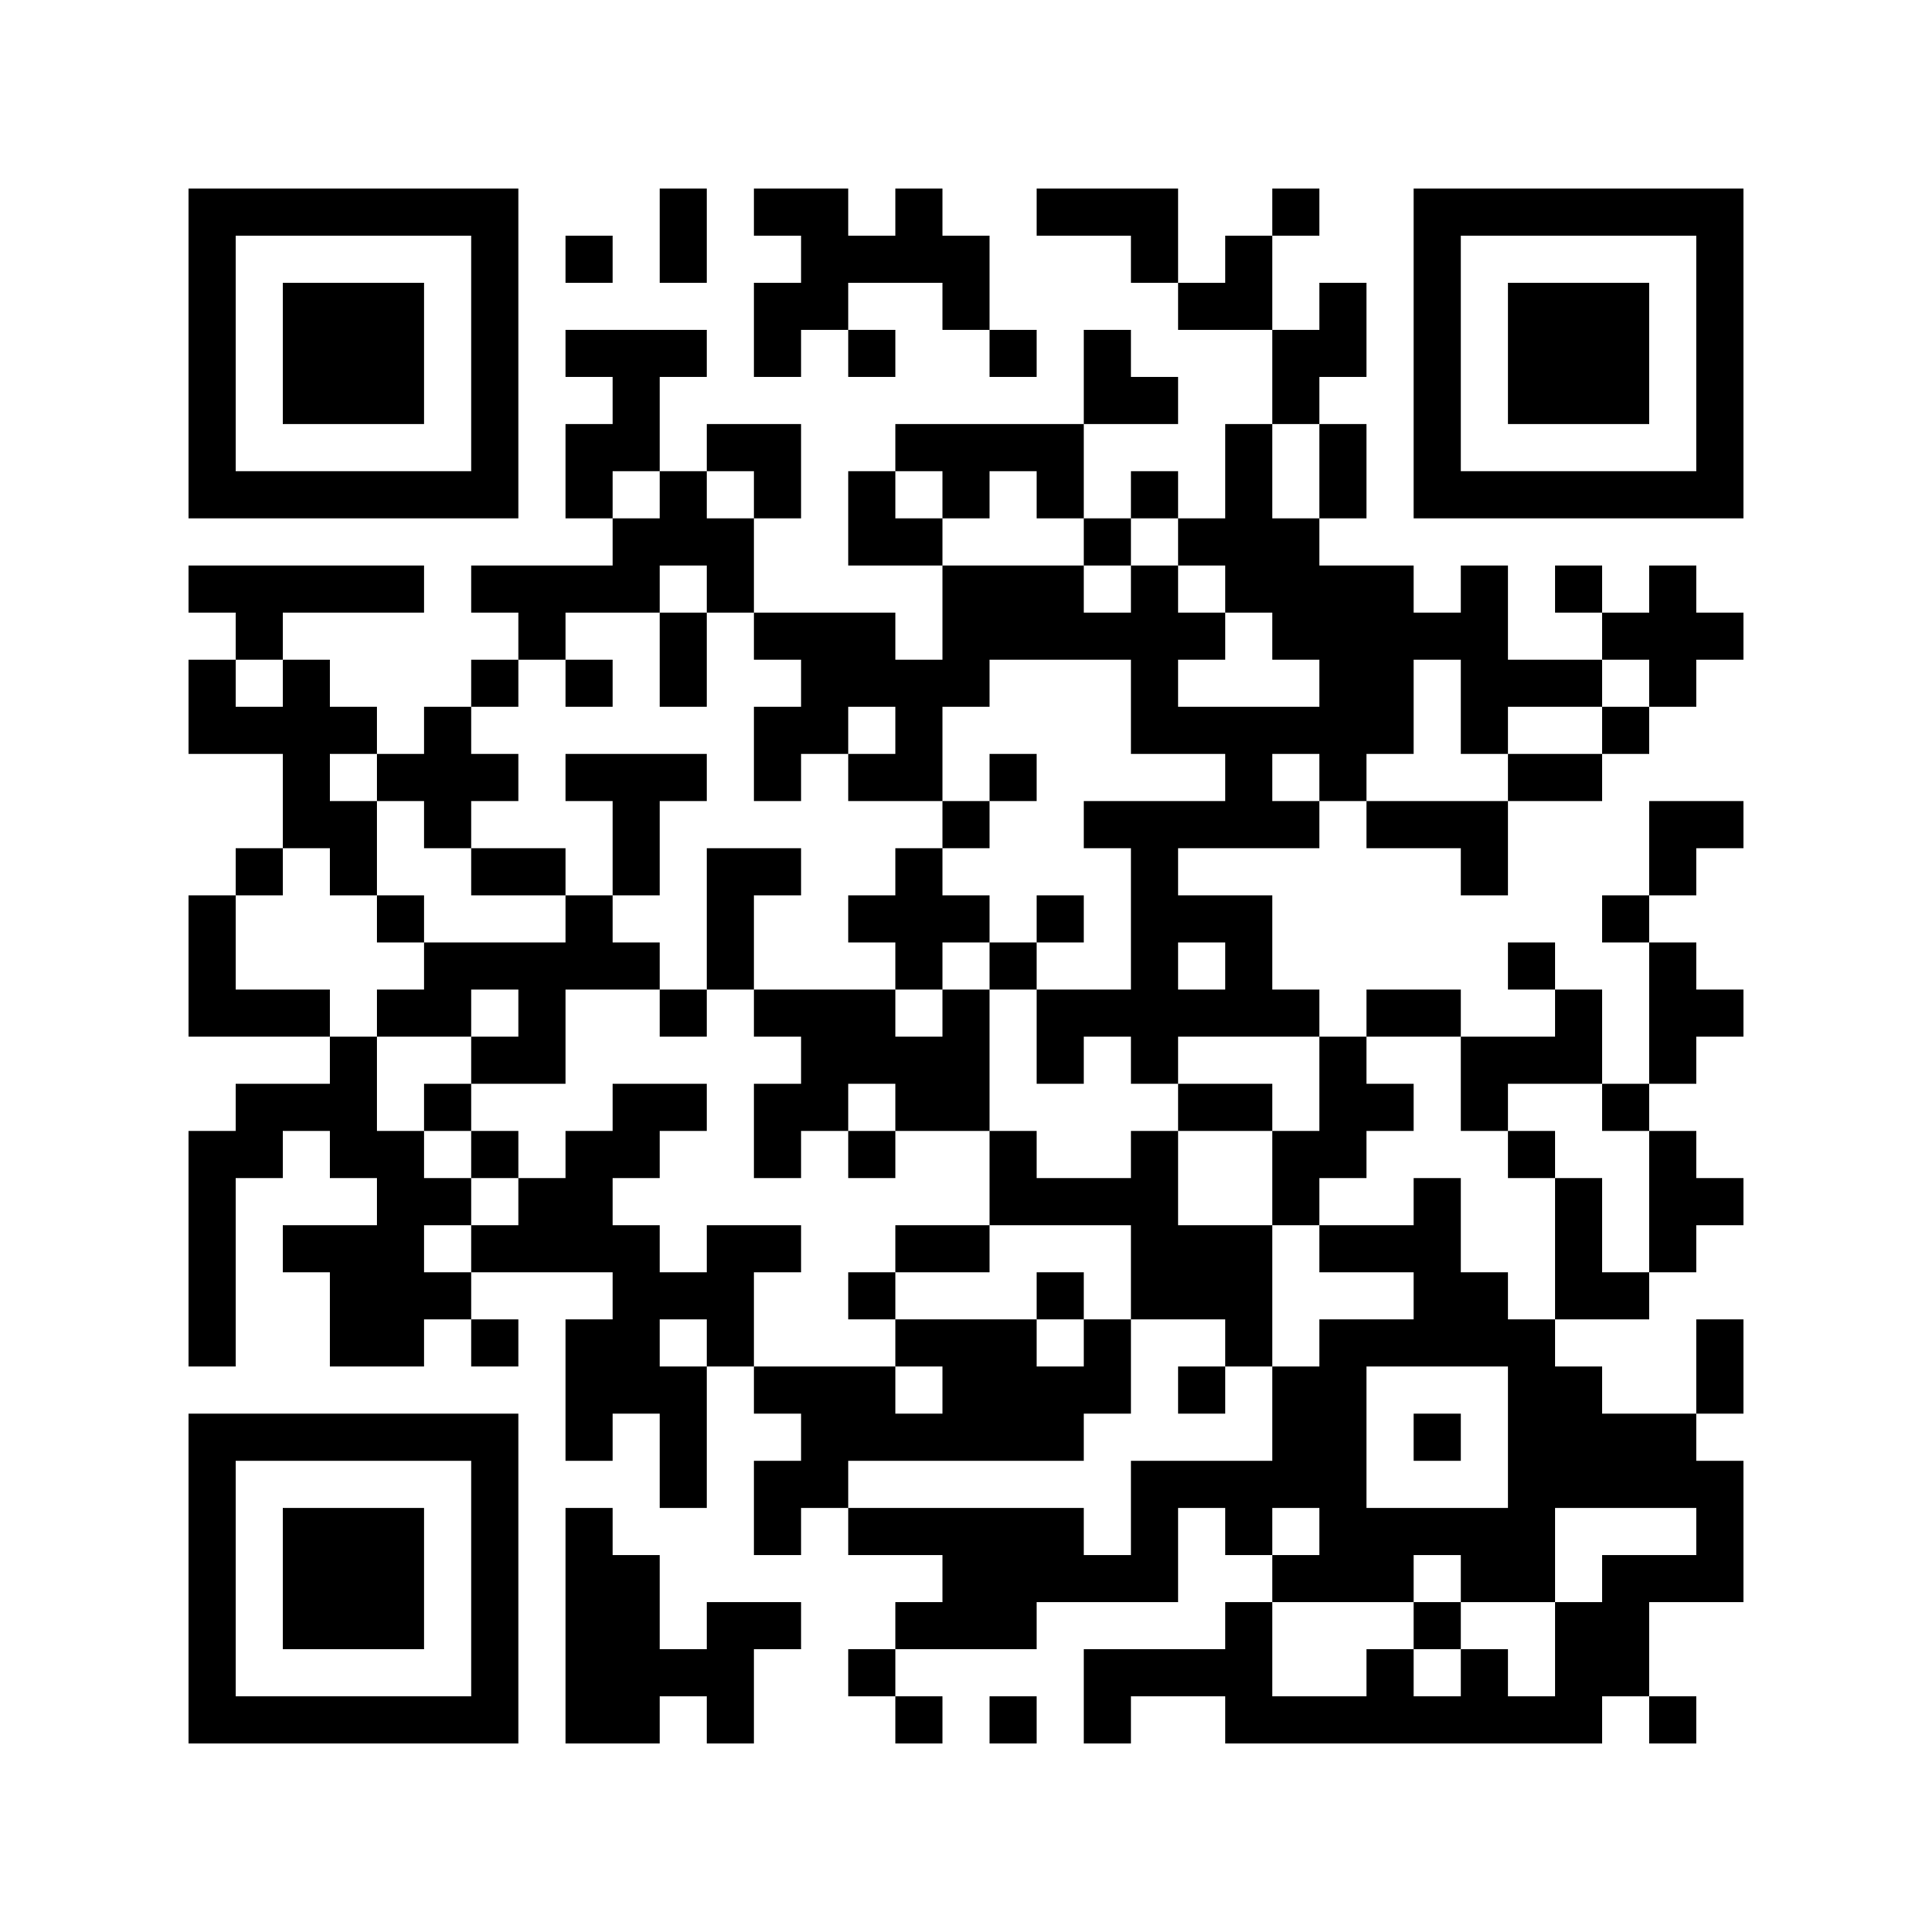
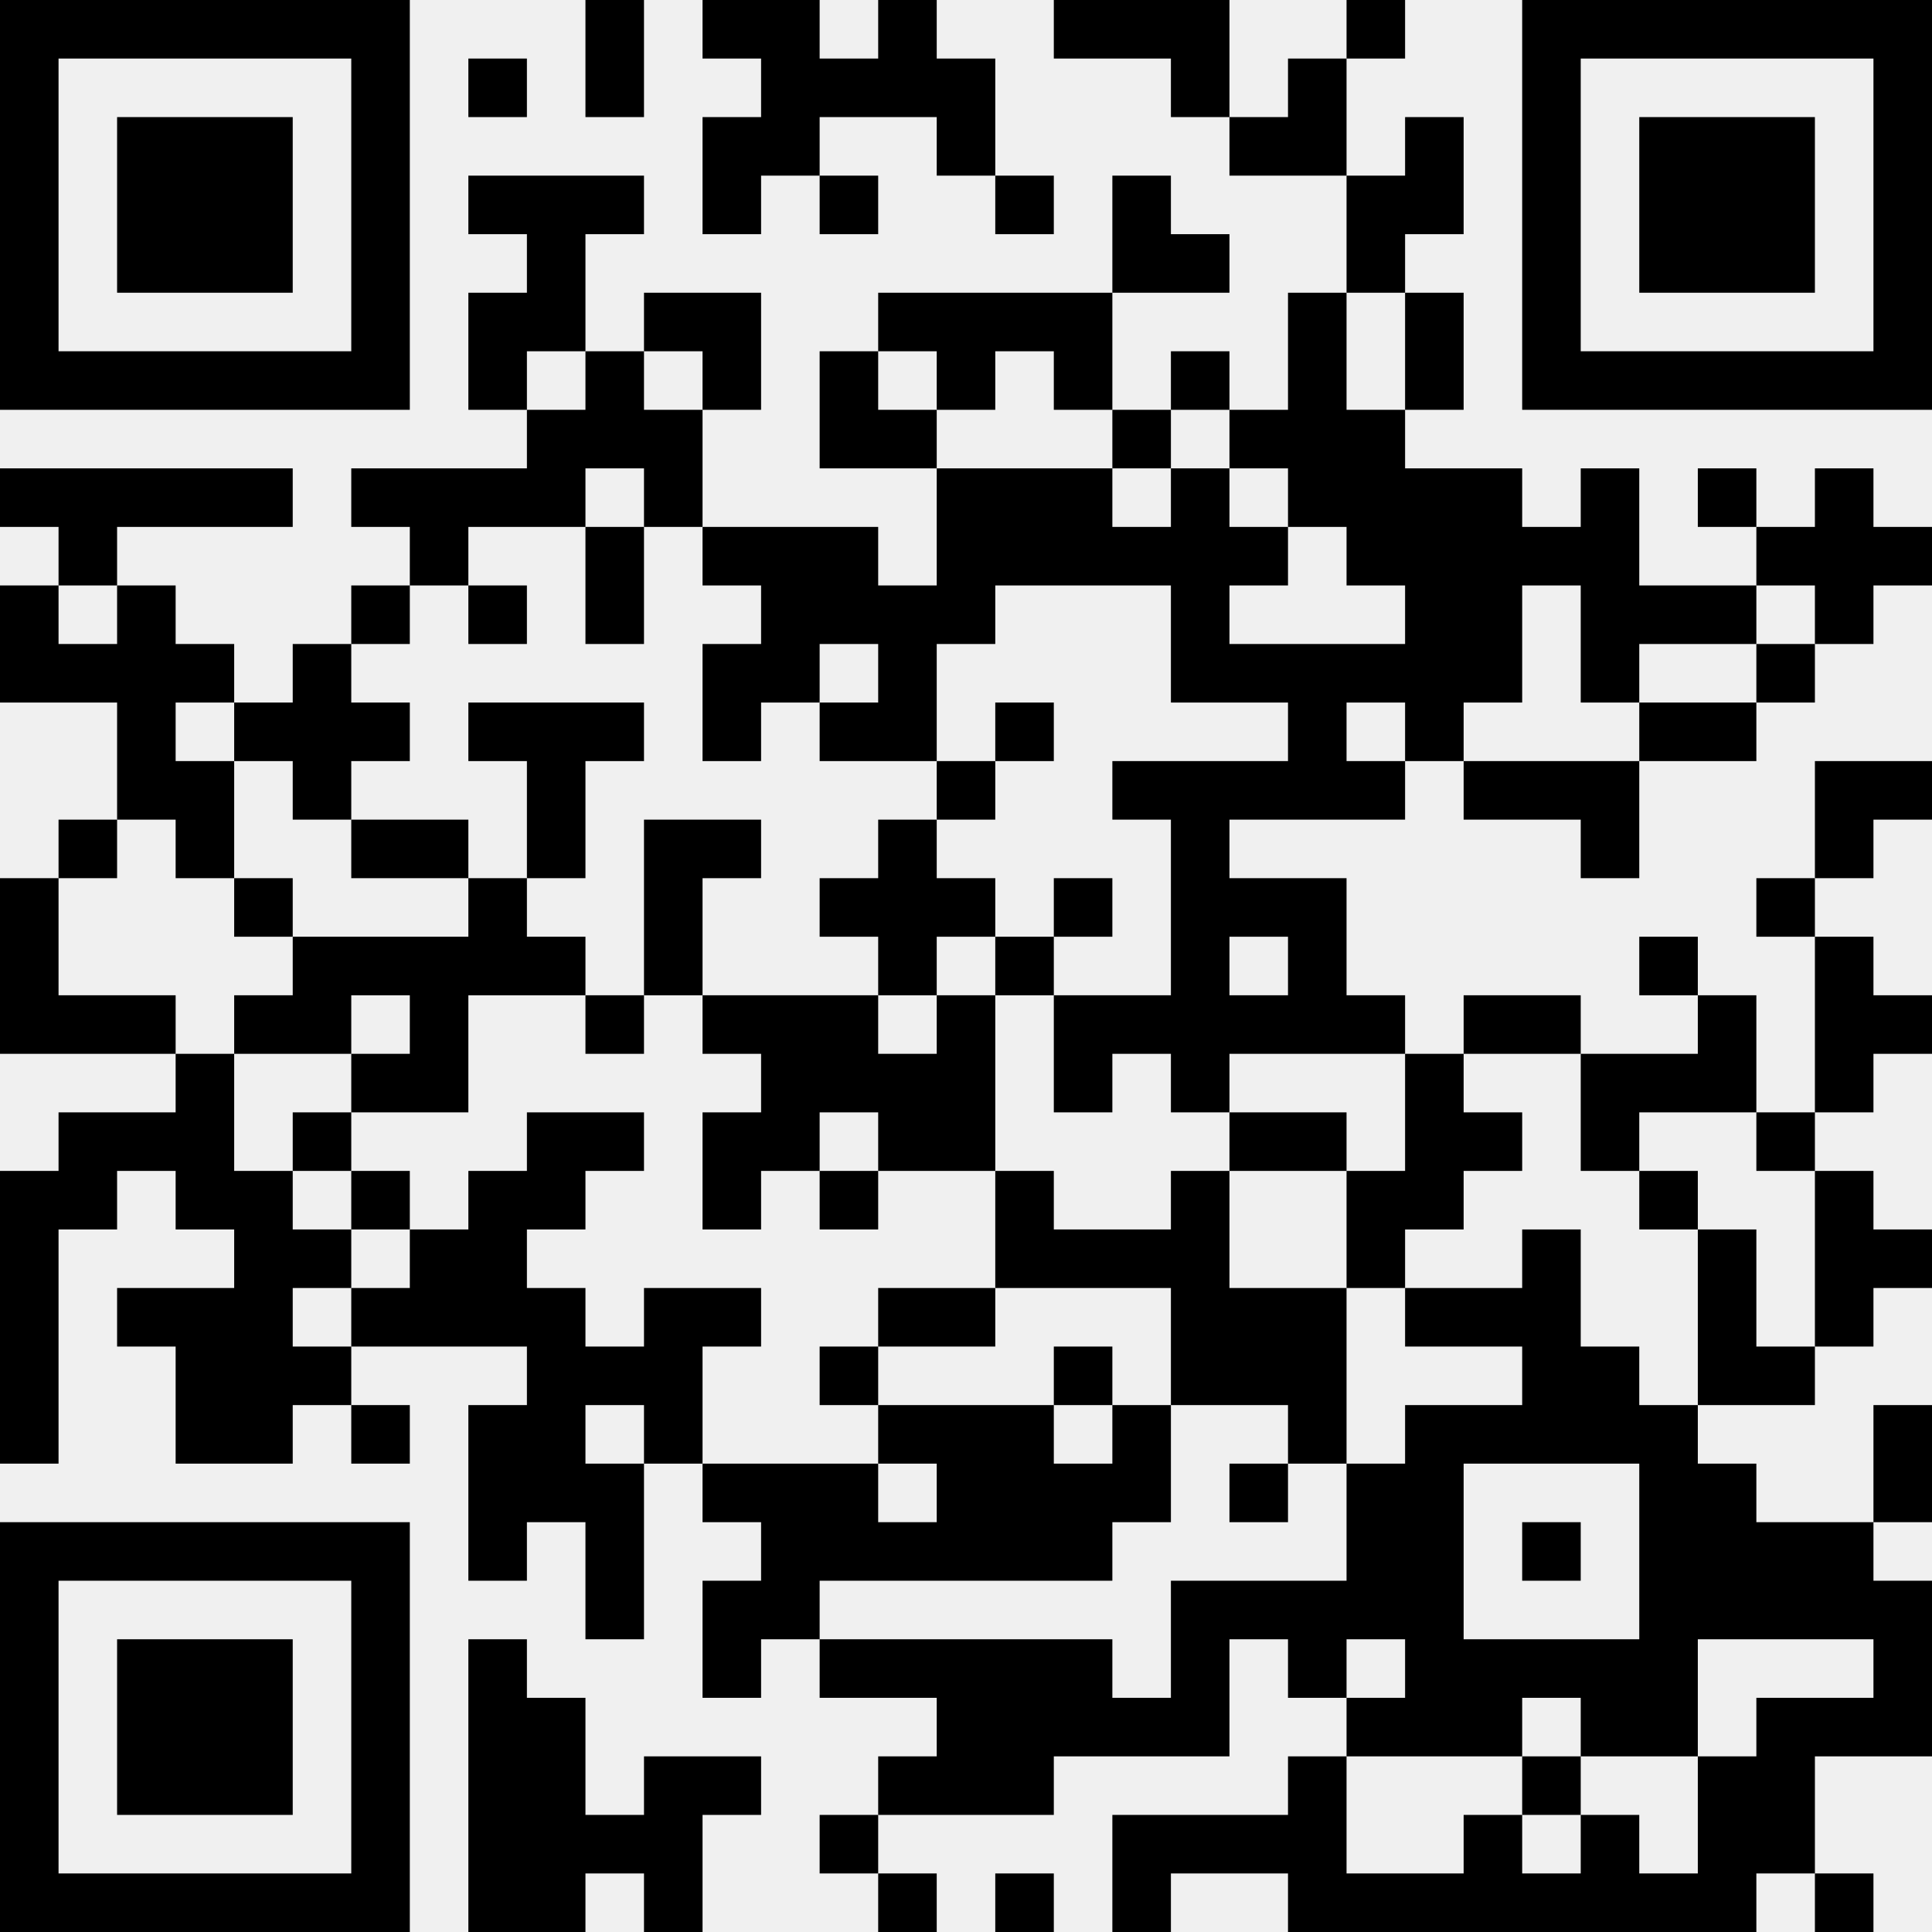
- <svg xmlns="http://www.w3.org/2000/svg" viewBox="-4 -4 41 41">
-   <path fill="#fff" d="M-4-4h41v41H-4z" />
+ <svg xmlns="http://www.w3.org/2000/svg" viewBox="0 0 33 33">
  <path fill-rule="evenodd" d="M10 0h1v2h-1zm2 0h2v1h1V0h1v1h1v2h-1V2h-2v1h-1v1h-1V2h1V1h-1zm6 0h3v2h-1V1h-2zm5 0h1v1h-1zM8 1h1v1H8zm14 0h1v2h-2V2h1zm2 1h1v2h-1v1h-1V3h1zM8 3h3v1h-1v2H9v1H8V5h1V4H8zm6 0h1v1h-1zm3 0h1v1h-1zm2 0h1v1h1v1h-2zm-8 2h2v2h-1V6h-1zm4 0h4v2h-1V6h-1v1h-1V6h-1zm7 0h1v2h1v1h2v1h1V8h1v2h2v1h-2v1h-1v-2h-1v2h-1v1h-1v-1h-1v1h1v1h-3v1h2v2h1v1h-3v1h-1v-1h-1v1h-1v-2h2v-3h-1v-1h3v-1h-2v-2h-3v1h-1v2h-2v-1h1v-1h-1v1h-1v1h-1v-2h1v-1h-1V9h3v1h1V8h3v1h1V8h1v1h1v1h-1v1h3v-1h-1V9h-1V8h-1V7h1zm-1 11h1v1h-1zm3-11h1v2h-1zM10 6h1v1h1v2h-1V8h-1v1H8v1H7V9H6V8h3V7h1zm4 0h1v1h1v1h-2zm6 0h1v1h-1zm-1 1h1v1h-1zM0 8h5v1H2v1H1V9H0zm29 0h1v1h-1zm2 0h1v1h1v1h-1v1h-1v-1h-1V9h1zM10 9h1v2h-1zM0 10h1v1h1v-1h1v1h1v1H3v1h1v2H3v-1H2v-2H0zm6 0h1v1H6zm2 0h1v1H8zm-3 1h1v1h1v1H6v1H5v-1H4v-1h1zm25 0h1v1h-1zM8 12h3v1h-1v2H9v-2H8zm9 0h1v1h-1zm11 0h2v1h-2zm-12 1h1v1h-1zm9 0h3v2h-1v-1h-2zm6 0h2v1h-1v1h-1zM1 14h1v1H1zm5 0h2v1H6zm5 0h2v1h-1v2h-1zm4 0h1v1h1v1h-1v1h-1v-1h-1v-1h1zM0 15h1v2h2v1H0zm4 0h1v1H4zm4 0h1v1h1v1H8v2H6v-1h1v-1H6v1H4v-1h1v-1h3zm10 0h1v1h-1zm12 0h1v1h-1zm-13 1h1v1h-1zm11 0h1v1h-1zm3 0h1v1h1v1h-1v1h-1zm-21 1h1v1h-1zm2 0h3v1h1v-1h1v3h-2v-1h-1v1h-1v1h-1v-2h1v-1h-1zm13 0h2v1h-2zm4 0h1v2h-2v1h-1v-2h2zM3 18h1v2h1v1h1v1H5v1h1v1H5v1H3v-2H2v-1h2v-1H3v-1H2v1H1v4H0v-5h1v-1h2zm21 0h1v1h1v1h-1v1h-1v1h-1v-2h1zM5 19h1v1H5zm4 0h2v1h-1v1H9v1h1v1h1v-1h2v1h-1v2h-1v-1h-1v1h1v3h-1v-2H9v1H8v-3h1v-1H6v-1h1v-1h1v-1h1zm12 0h2v1h-2zm9 0h1v1h-1zM6 20h1v1H6zm8 0h1v1h-1zm3 0h1v1h2v-1h1v2h2v3h-1v-1h-2v-2h-3zm11 0h1v1h-1zm3 0h1v1h1v1h-1v1h-1zm-5 1h1v2h1v1h1v1h1v1h2v1h1v3h-2v2h-1v1h-8v-1h-2v1h-1v-2h3v-1h1v2h2v-1h1v1h1v-1h1v1h1v-2h1v-1h2v-1h-3v2h-2v-1h-1v1h-3v-1h1v-1h-1v1h-1v-1h-1v2h-3v1h-3v-1h1v-1h-2v-1h5v1h1v-2h3v-2h1v-1h2v-1h-2v-1h2zm-1 4h3v3h-3zm4-4h1v2h1v1h-2zm-14 1h2v1h-2zm-1 1h1v1h-1zm4 0h1v1h-1zM6 24h1v1H6zm9 0h3v1h1v-1h1v2h-1v1h-5v1h-1v1h-1v-2h1v-1h-1v-1h3v1h1v-1h-1zm17 0h1v2h-1zm-11 1h1v1h-1zm5 1h1v1h-1zM8 28h1v1h1v2h1v-1h2v1h-1v2h-1v-1h-1v1H8zm18 2h1v1h-1zm-12 1h1v1h-1zm1 1h1v1h-1zm2 0h1v1h-1zm14 0h1v1h-1z" />
  <path fill-rule="evenodd" d="M0 0h7v7H0V0zm1 1h5v5H1V1zm1 1h3v3H2V2zm24-2h7v7h-7V0zm1 1h5v5h-5V1zm1 1h3v3h-3V2zM0 26h7v7H0v-7zm1 1h5v5H1v-5zm1 1h3v3H2v-3z" />
</svg>
